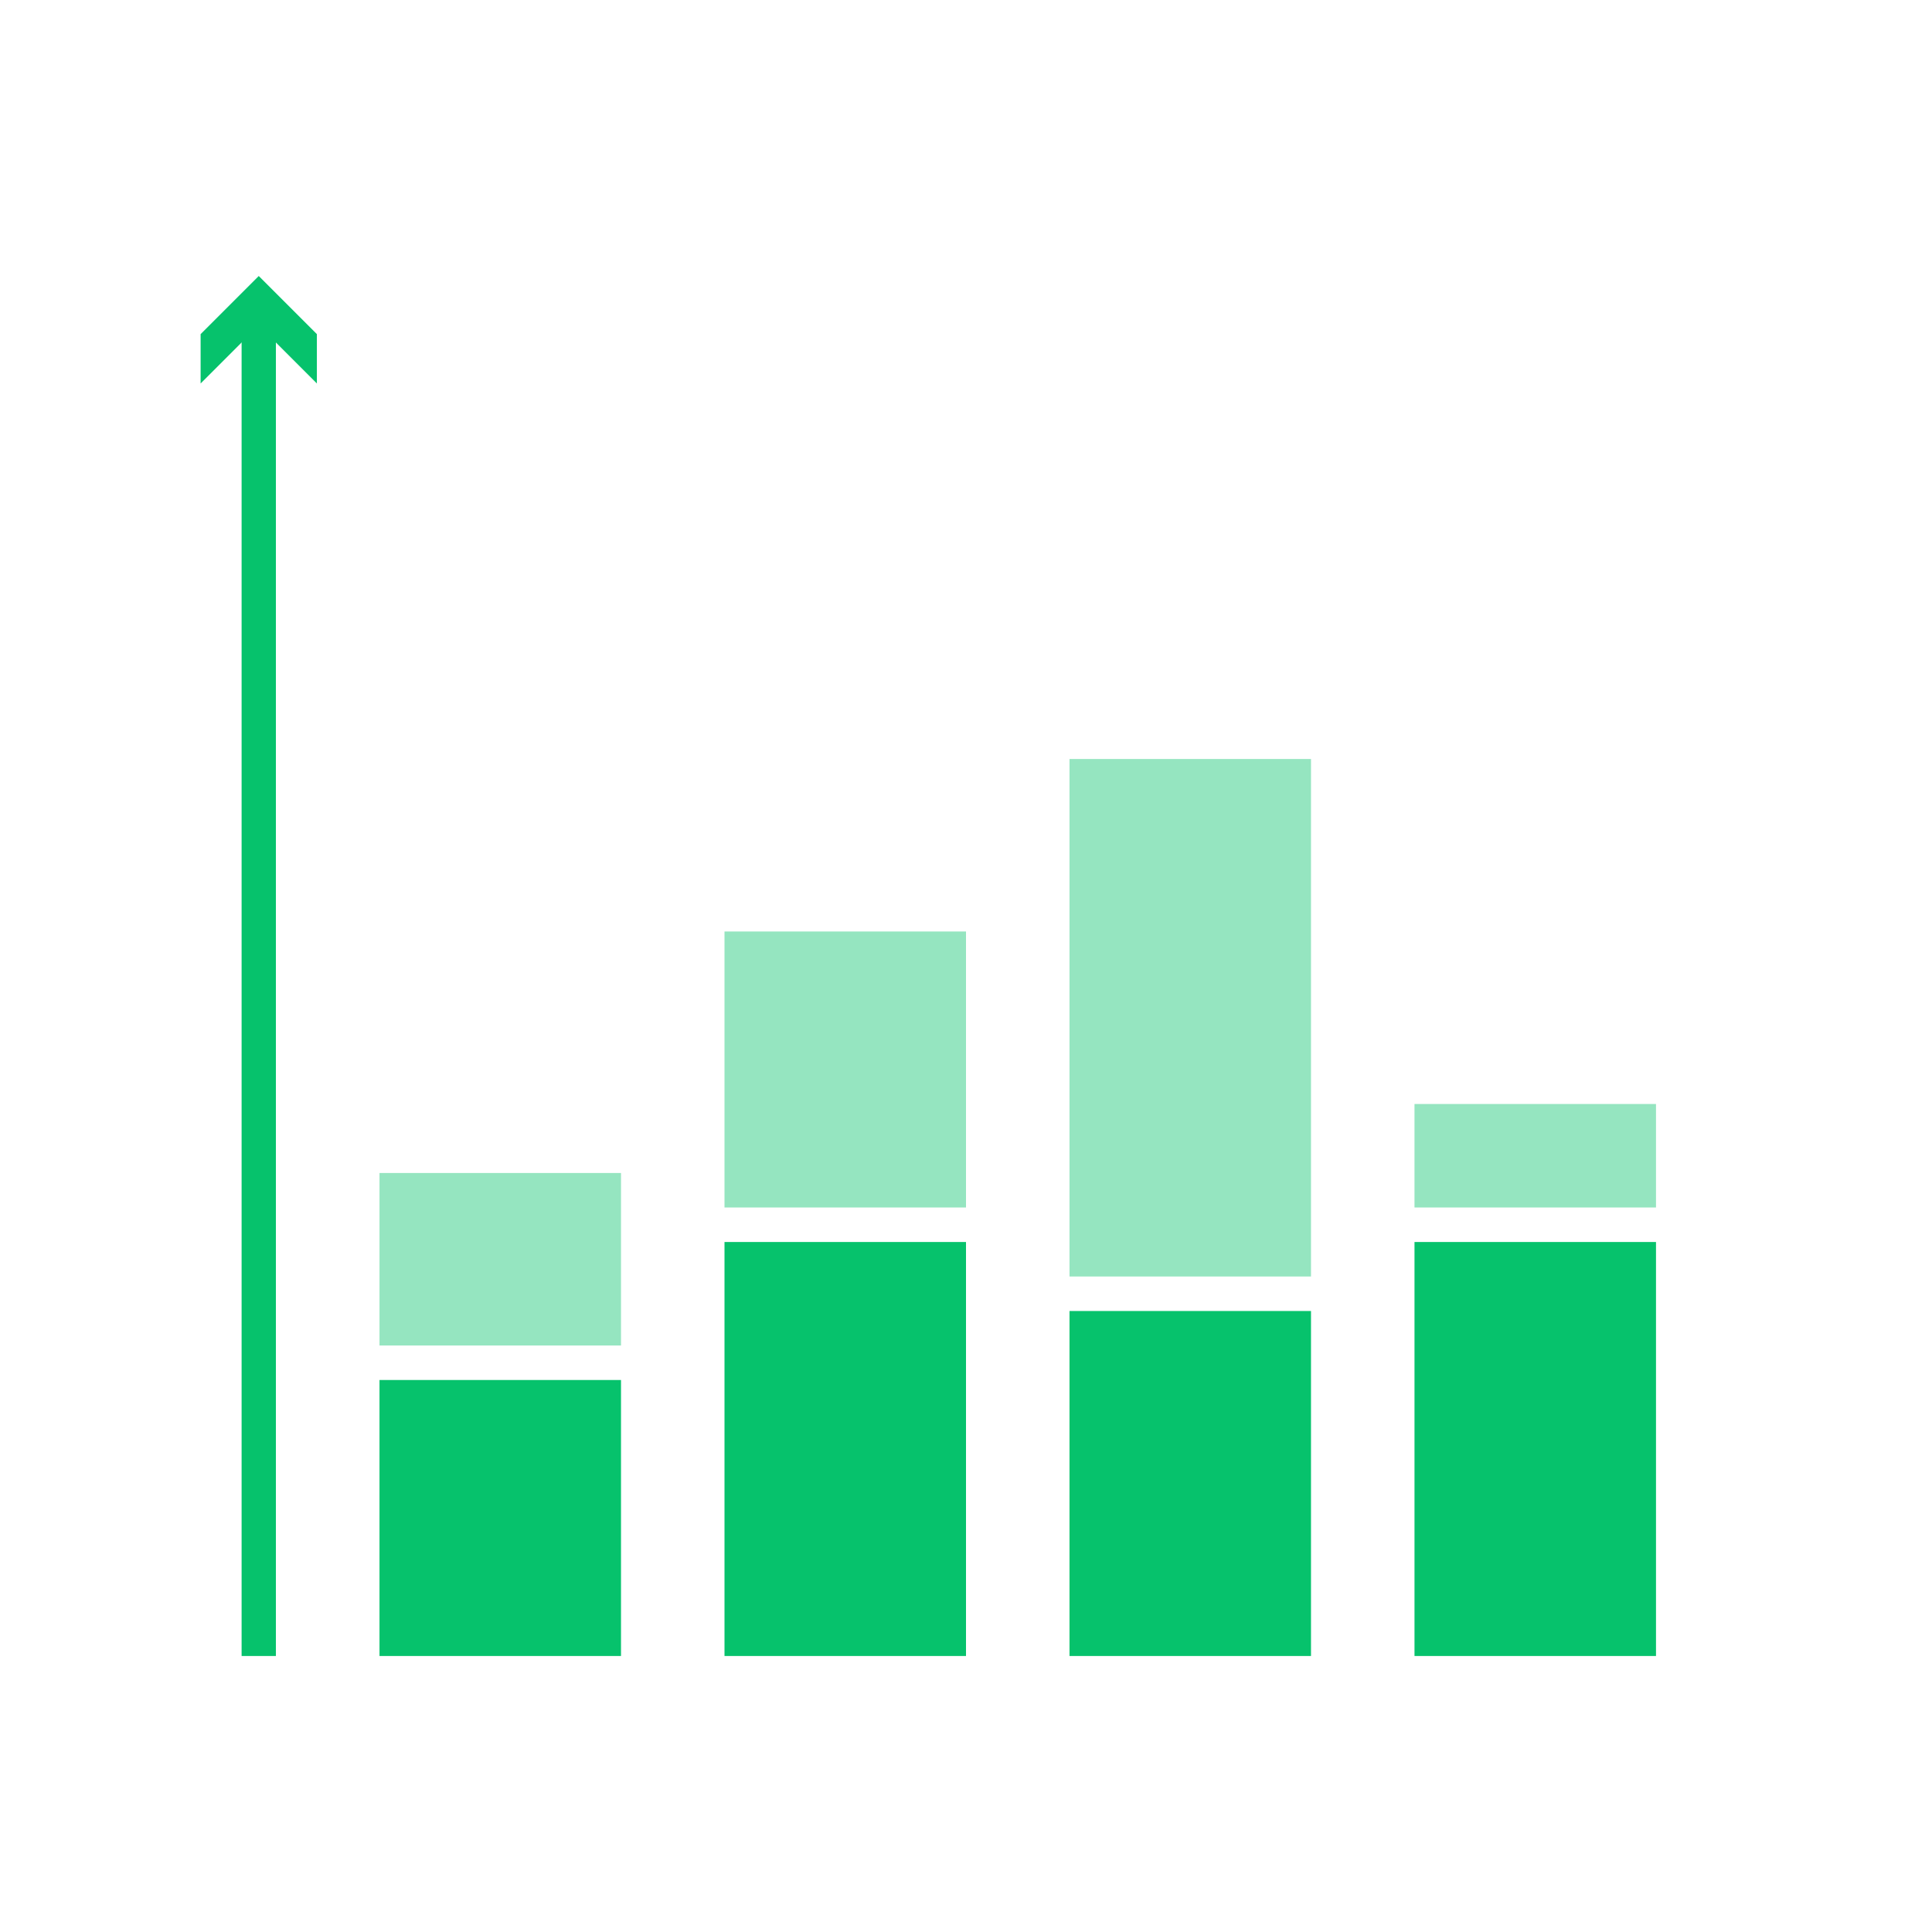
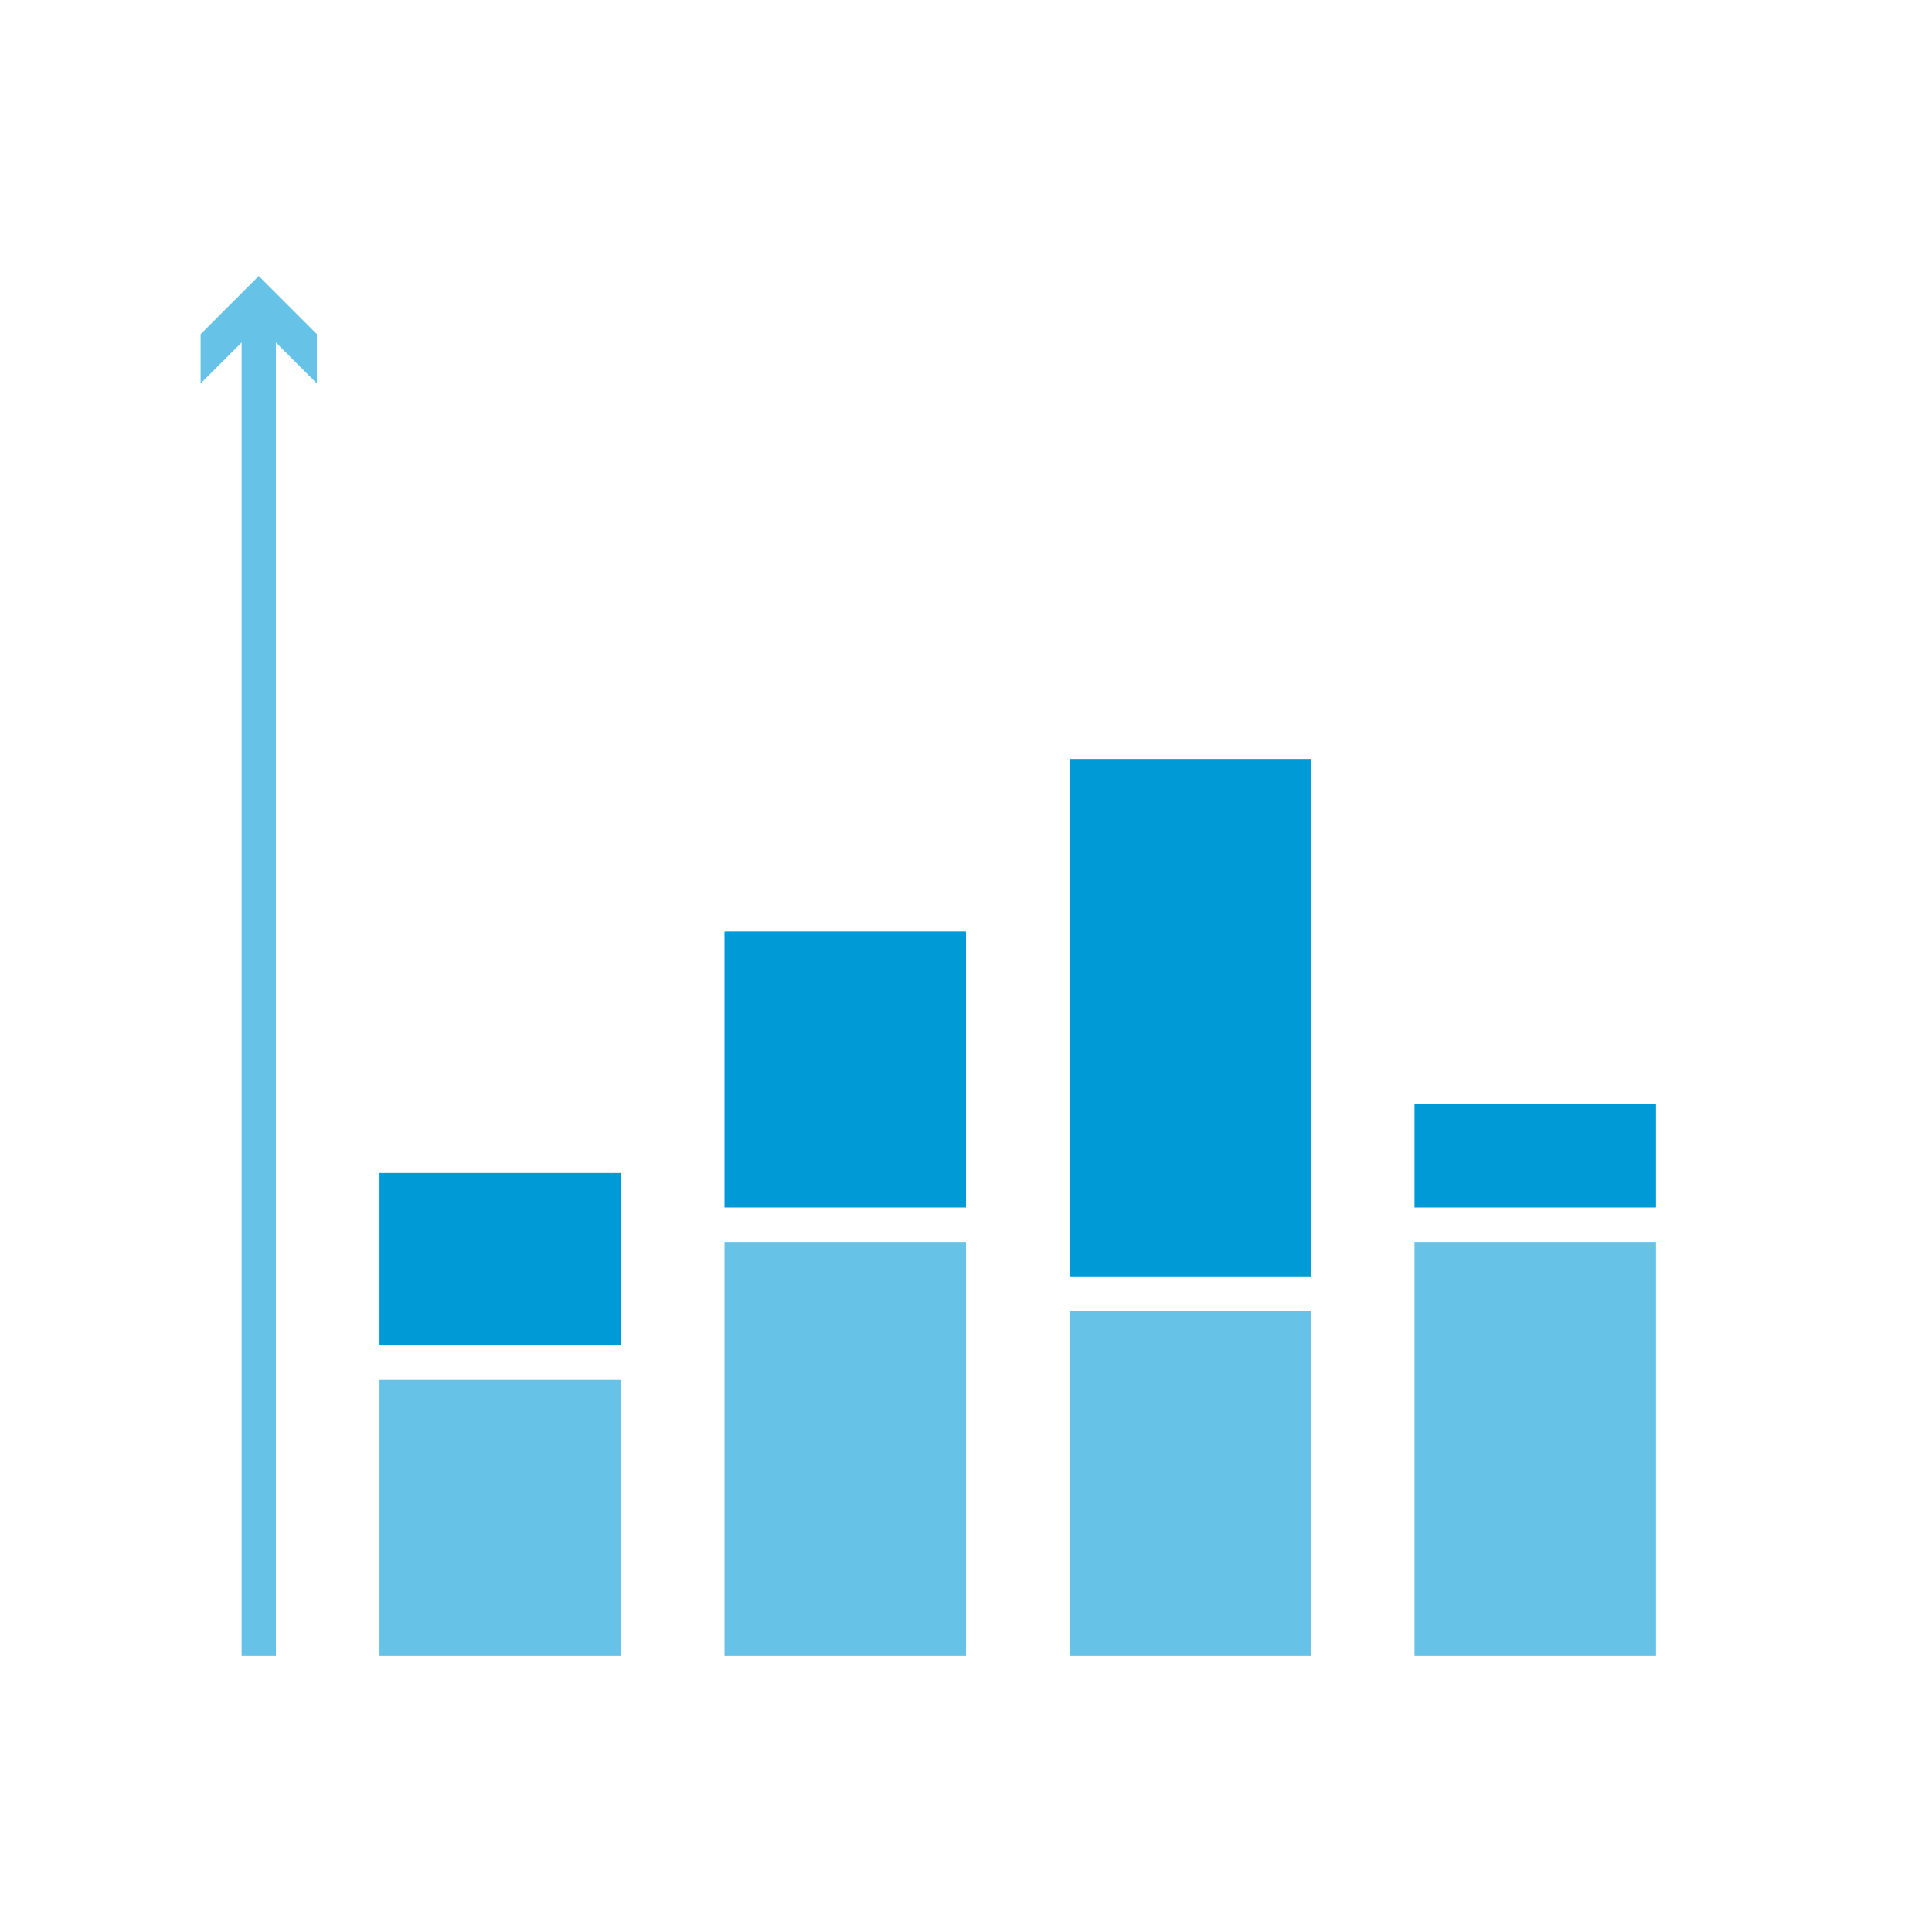
<svg xmlns="http://www.w3.org/2000/svg" id="rawgraphs-icons" width="56" height="56" viewBox="0 0 56 56">
  <defs>
    <style>
      .cls-1 {
-         fill: #06c26c;
+         fill: #66C3E7;
      }
- 
      .cls-2 {
-         fill: #95e5c0;
+         fill: #009BD7;
      }
    </style>
  </defs>
  <g>
    <rect class="cls-1" x="7.003" y="9.136" width="0.994" height="38.864" />
    <polygon class="cls-1" points="5.815 11.115 7.5 9.43 9.185 11.115 9.185 9.685 7.5 8 5.815 9.685 5.815 11.115" />
  </g>
  <rect class="cls-1" x="21" y="36" width="7" height="12" />
  <rect class="cls-1" x="31" y="38" width="7" height="10" />
  <rect class="cls-1" x="41" y="36" width="7" height="12" />
  <rect class="cls-1" x="11" y="40" width="7" height="8" />
  <rect class="cls-2" x="11" y="34" width="7" height="5" />
  <rect class="cls-2" x="21" y="27" width="7" height="8" />
  <rect class="cls-2" x="31" y="22" width="7" height="15" />
  <rect class="cls-2" x="41" y="32" width="7" height="3" />
</svg>
